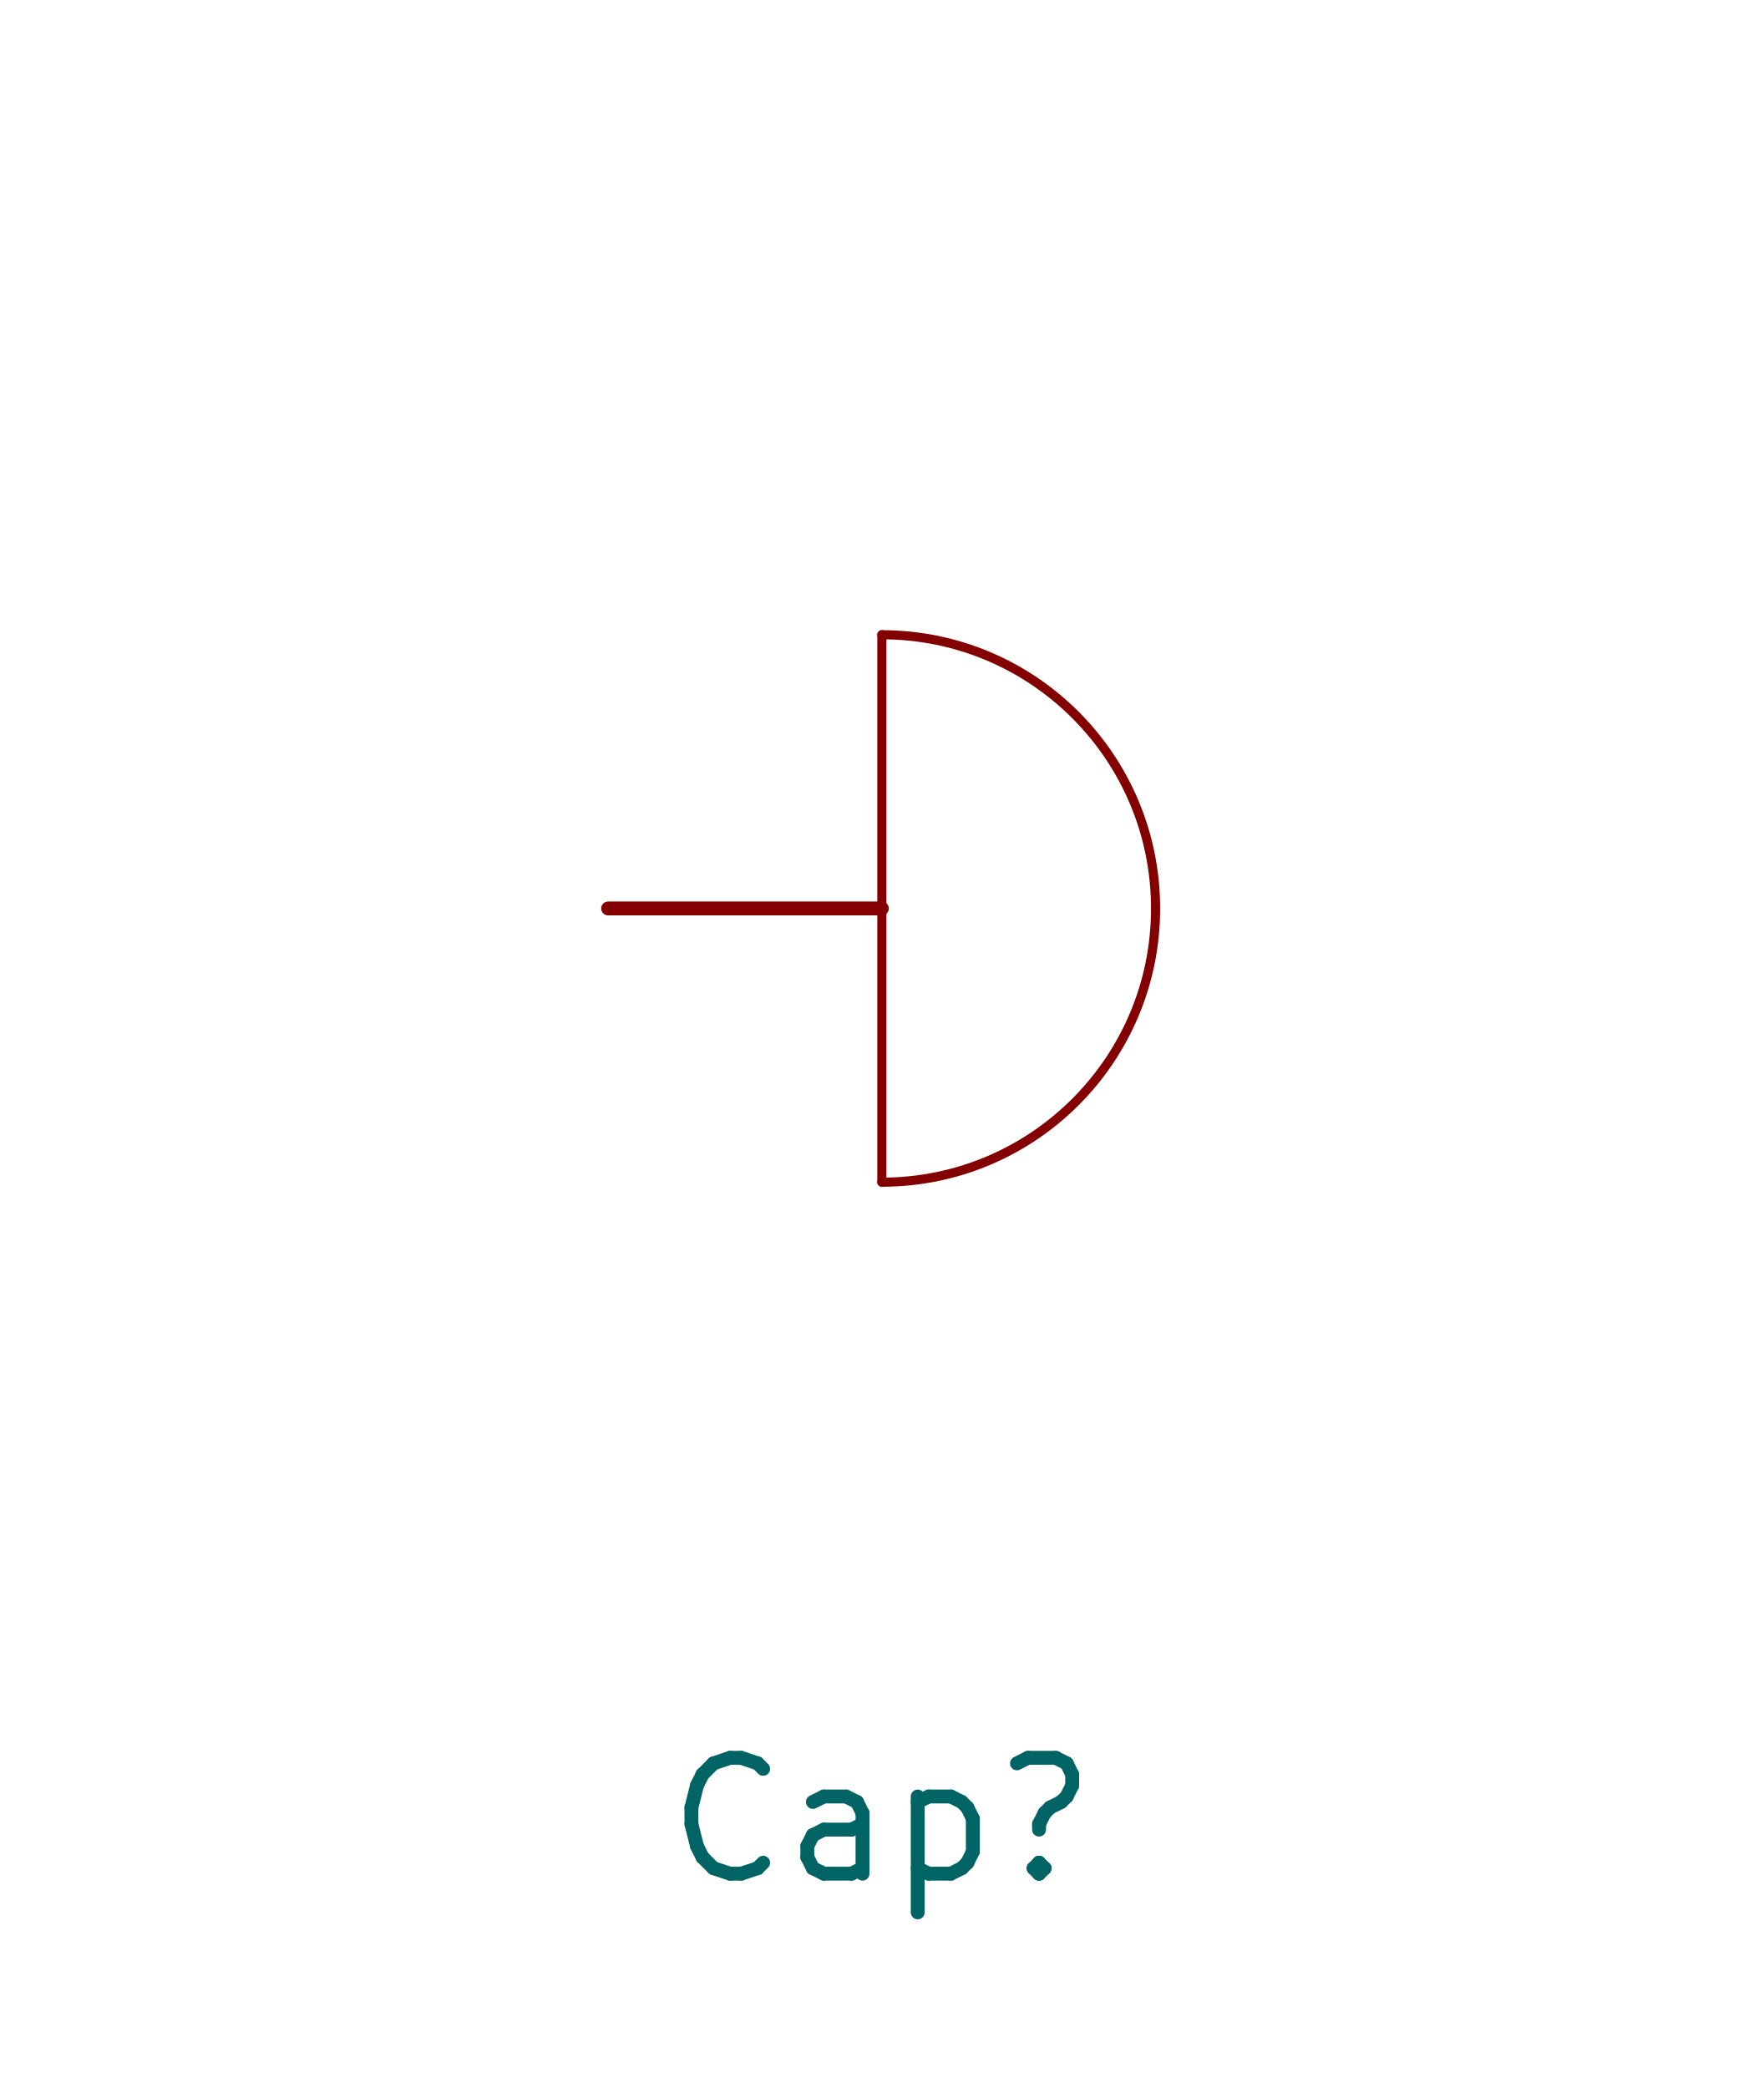
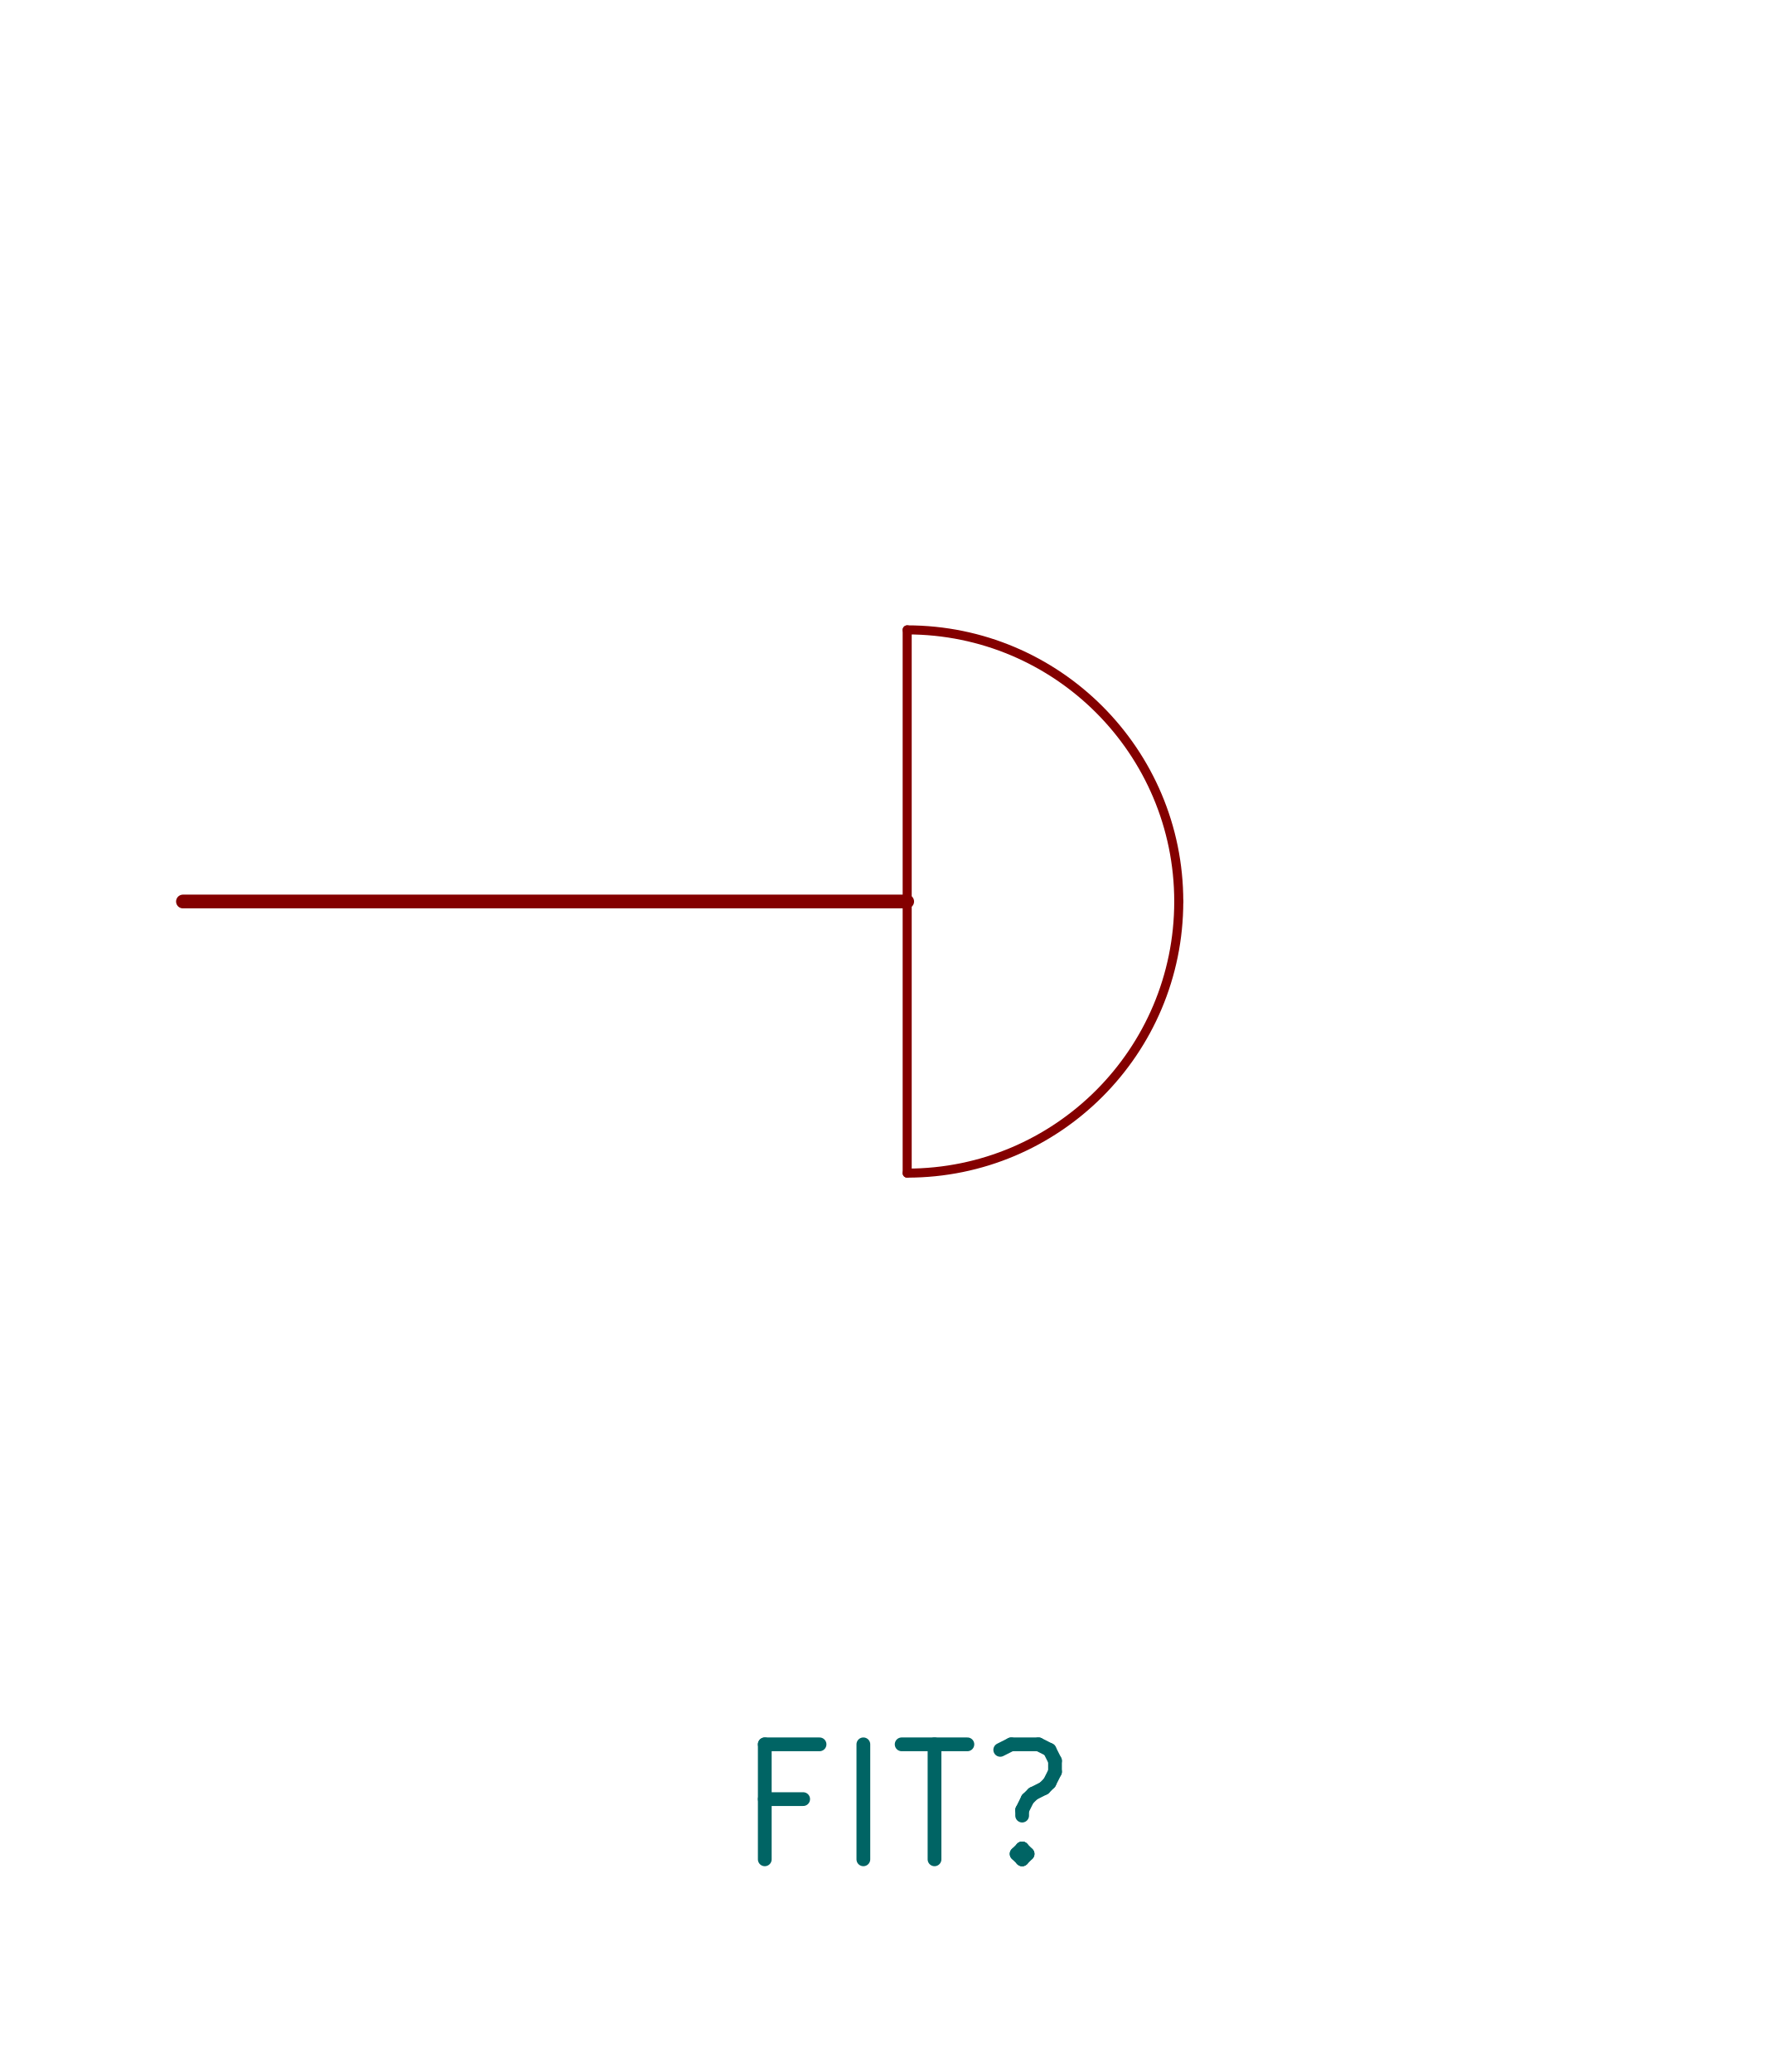
- <svg xmlns="http://www.w3.org/2000/svg" version="1.1" width="19.329mm" height="22.885mm" viewBox="0 0 19.329 22.885">
+ <svg xmlns="http://www.w3.org/2000/svg" version="1.1" width="19.71mm" height="22.885mm" viewBox="0 0 19.71 22.885">
  <g style="fill:#000000; fill-opacity:1;stroke:#000000; stroke-opacity:1; stroke-linecap:round; stroke-linejoin:round;" transform="translate(0 0) scale(1 1)">
</g>
-   <g style="fill:none; stroke:#840000; stroke-width:0.1; stroke-opacity:1; stroke-linecap:round; stroke-linejoin:round;">
-     <path d="M9.665 12.957 A3 3 0.0 0 0 12.665 9.957" />
-     <path d="M12.665 9.957 A3 3 0.0 0 0 9.665 6.957" />
-     <path style="fill:none; stroke:#840000; stroke-width:0.1; stroke-opacity:1; stroke-linecap:round; stroke-linejoin:round;fill:none" d="M 9.665,6.957 9.665,12.957 " />
+   <g style="fill:none;  stroke:#840000; stroke-width:0.1; stroke-opacity:1;  stroke-linecap:round; stroke-linejoin:round;">
+     <path d="M10.021 12.957 A3 3 0.0 0 0 13.021 9.957" />
+     <path d="M13.021 9.957 A3 3 0.0 0 0 10.021 6.957" />
+     <path style="fill:none;  stroke:#840000; stroke-width:0.1; stroke-opacity:1;  stroke-linecap:round; stroke-linejoin:round;fill:none" d="M 10.021,6.957 10.021,12.957 " />
  </g>
-   <g style="fill:none; stroke:#840000; stroke-width:0.152; stroke-opacity:1; stroke-linecap:round; stroke-linejoin:round;">
-     <path d="M9.665 9.957 L6.665 9.957 " />
+   <g style="fill:none;  stroke:#840000; stroke-width:0.152; stroke-opacity:1;  stroke-linecap:round; stroke-linejoin:round;">
+     <path d="M10.021 9.957 L2.021 9.957 " />
  </g>
-   <g style="fill:none; stroke:#006464; stroke-width:0.152; stroke-opacity:1; stroke-linecap:round; stroke-linejoin:round;">
-     <text x="9.665" y="20.592" textLength="4.86" font-size="1.693" lengthAdjust="spacingAndGlyphs" text-anchor="middle" opacity="0" stroke-opacity="0">Cap?</text>
+   <g style="fill:none;  stroke:#006464; stroke-width:0.152; stroke-opacity:1;  stroke-linecap:round; stroke-linejoin:round;">
+     <text x="10.021" y="20.592" textLength="3.953" font-size="1.693" lengthAdjust="spacingAndGlyphs" text-anchor="middle" opacity="0" stroke-opacity="0">FIT?</text>
    <g class="stroked-text">
-       <path d="M8.364 20.416 L8.304 20.476 " />
-       <path d="M8.304 20.476 L8.123 20.536 " />
-       <path d="M8.123 20.536 L8.002 20.536 " />
-       <path d="M8.002 20.536 L7.82 20.476 " />
-       <path d="M7.82 20.476 L7.699 20.355 " />
-       <path d="M7.699 20.355 L7.639 20.234 " />
-       <path d="M7.639 20.234 L7.578 19.992 " />
-       <path d="M7.578 19.992 L7.578 19.811 " />
-       <path d="M7.578 19.811 L7.639 19.569 " />
-       <path d="M7.639 19.569 L7.699 19.448 " />
-       <path d="M7.699 19.448 L7.82 19.327 " />
-       <path d="M7.82 19.327 L8.002 19.266 " />
-       <path d="M8.002 19.266 L8.123 19.266 " />
-       <path d="M8.123 19.266 L8.304 19.327 " />
-       <path d="M8.304 19.327 L8.364 19.387 " />
-       <path d="M9.453 20.536 L9.453 19.871 " />
-       <path d="M9.453 19.871 L9.393 19.75 " />
-       <path d="M9.393 19.75 L9.272 19.69 " />
-       <path d="M9.272 19.69 L9.03 19.69 " />
-       <path d="M9.03 19.69 L8.909 19.75 " />
-       <path d="M9.453 20.476 L9.332 20.536 " />
-       <path d="M9.332 20.536 L9.03 20.536 " />
-       <path d="M9.03 20.536 L8.909 20.476 " />
-       <path d="M8.909 20.476 L8.848 20.355 " />
-       <path d="M8.848 20.355 L8.848 20.234 " />
-       <path d="M8.848 20.234 L8.909 20.113 " />
-       <path d="M8.909 20.113 L9.03 20.053 " />
-       <path d="M9.03 20.053 L9.332 20.053 " />
-       <path d="M9.332 20.053 L9.453 19.992 " />
-       <path d="M10.058 19.69 L10.058 20.96 " />
-       <path d="M10.058 19.75 L10.179 19.69 " />
-       <path d="M10.179 19.69 L10.421 19.69 " />
-       <path d="M10.421 19.69 L10.541 19.75 " />
-       <path d="M10.541 19.75 L10.602 19.811 " />
-       <path d="M10.602 19.811 L10.662 19.932 " />
-       <path d="M10.662 19.932 L10.662 20.294 " />
-       <path d="M10.662 20.294 L10.602 20.416 " />
-       <path d="M10.602 20.416 L10.541 20.476 " />
-       <path d="M10.541 20.476 L10.421 20.536 " />
-       <path d="M10.421 20.536 L10.179 20.536 " />
-       <path d="M10.179 20.536 L10.058 20.476 " />
-       <path d="M11.388 20.416 L11.449 20.476 " />
-       <path d="M11.449 20.476 L11.388 20.536 " />
-       <path d="M11.388 20.536 L11.328 20.476 " />
-       <path d="M11.328 20.476 L11.388 20.416 " />
-       <path d="M11.388 20.416 L11.388 20.536 " />
-       <path d="M11.146 19.327 L11.267 19.266 " />
-       <path d="M11.267 19.266 L11.57 19.266 " />
-       <path d="M11.57 19.266 L11.691 19.327 " />
-       <path d="M11.691 19.327 L11.751 19.448 " />
-       <path d="M11.751 19.448 L11.751 19.569 " />
-       <path d="M11.751 19.569 L11.691 19.69 " />
-       <path d="M11.691 19.69 L11.63 19.75 " />
-       <path d="M11.63 19.75 L11.509 19.811 " />
-       <path d="M11.509 19.811 L11.449 19.871 " />
-       <path d="M11.449 19.871 L11.388 19.992 " />
-       <path d="M11.388 19.992 L11.388 20.053 " />
+       <path d="M8.872 19.871 L8.448 19.871 " />
+       <path d="M8.448 20.536 L8.448 19.266 " />
+       <path d="M8.448 19.266 L9.053 19.266 " />
+       <path d="M9.537 20.536 L9.537 19.266 " />
+       <path d="M9.96 19.266 L10.686 19.266 " />
+       <path d="M10.323 20.536 L10.323 19.266 " />
+       <path d="M11.291 20.416 L11.351 20.476 " />
+       <path d="M11.351 20.476 L11.291 20.536 " />
+       <path d="M11.291 20.536 L11.23 20.476 " />
+       <path d="M11.23 20.476 L11.291 20.416 " />
+       <path d="M11.291 20.416 L11.291 20.536 " />
+       <path d="M11.049 19.327 L11.17 19.266 " />
+       <path d="M11.17 19.266 L11.472 19.266 " />
+       <path d="M11.472 19.266 L11.593 19.327 " />
+       <path d="M11.593 19.327 L11.654 19.448 " />
+       <path d="M11.654 19.448 L11.654 19.569 " />
+       <path d="M11.654 19.569 L11.593 19.69 " />
+       <path d="M11.593 19.69 L11.533 19.75 " />
+       <path d="M11.533 19.75 L11.412 19.811 " />
+       <path d="M11.412 19.811 L11.351 19.871 " />
+       <path d="M11.351 19.871 L11.291 19.992 " />
+       <path d="M11.291 19.992 L11.291 20.053 " />
    </g>
  </g>
</svg>
